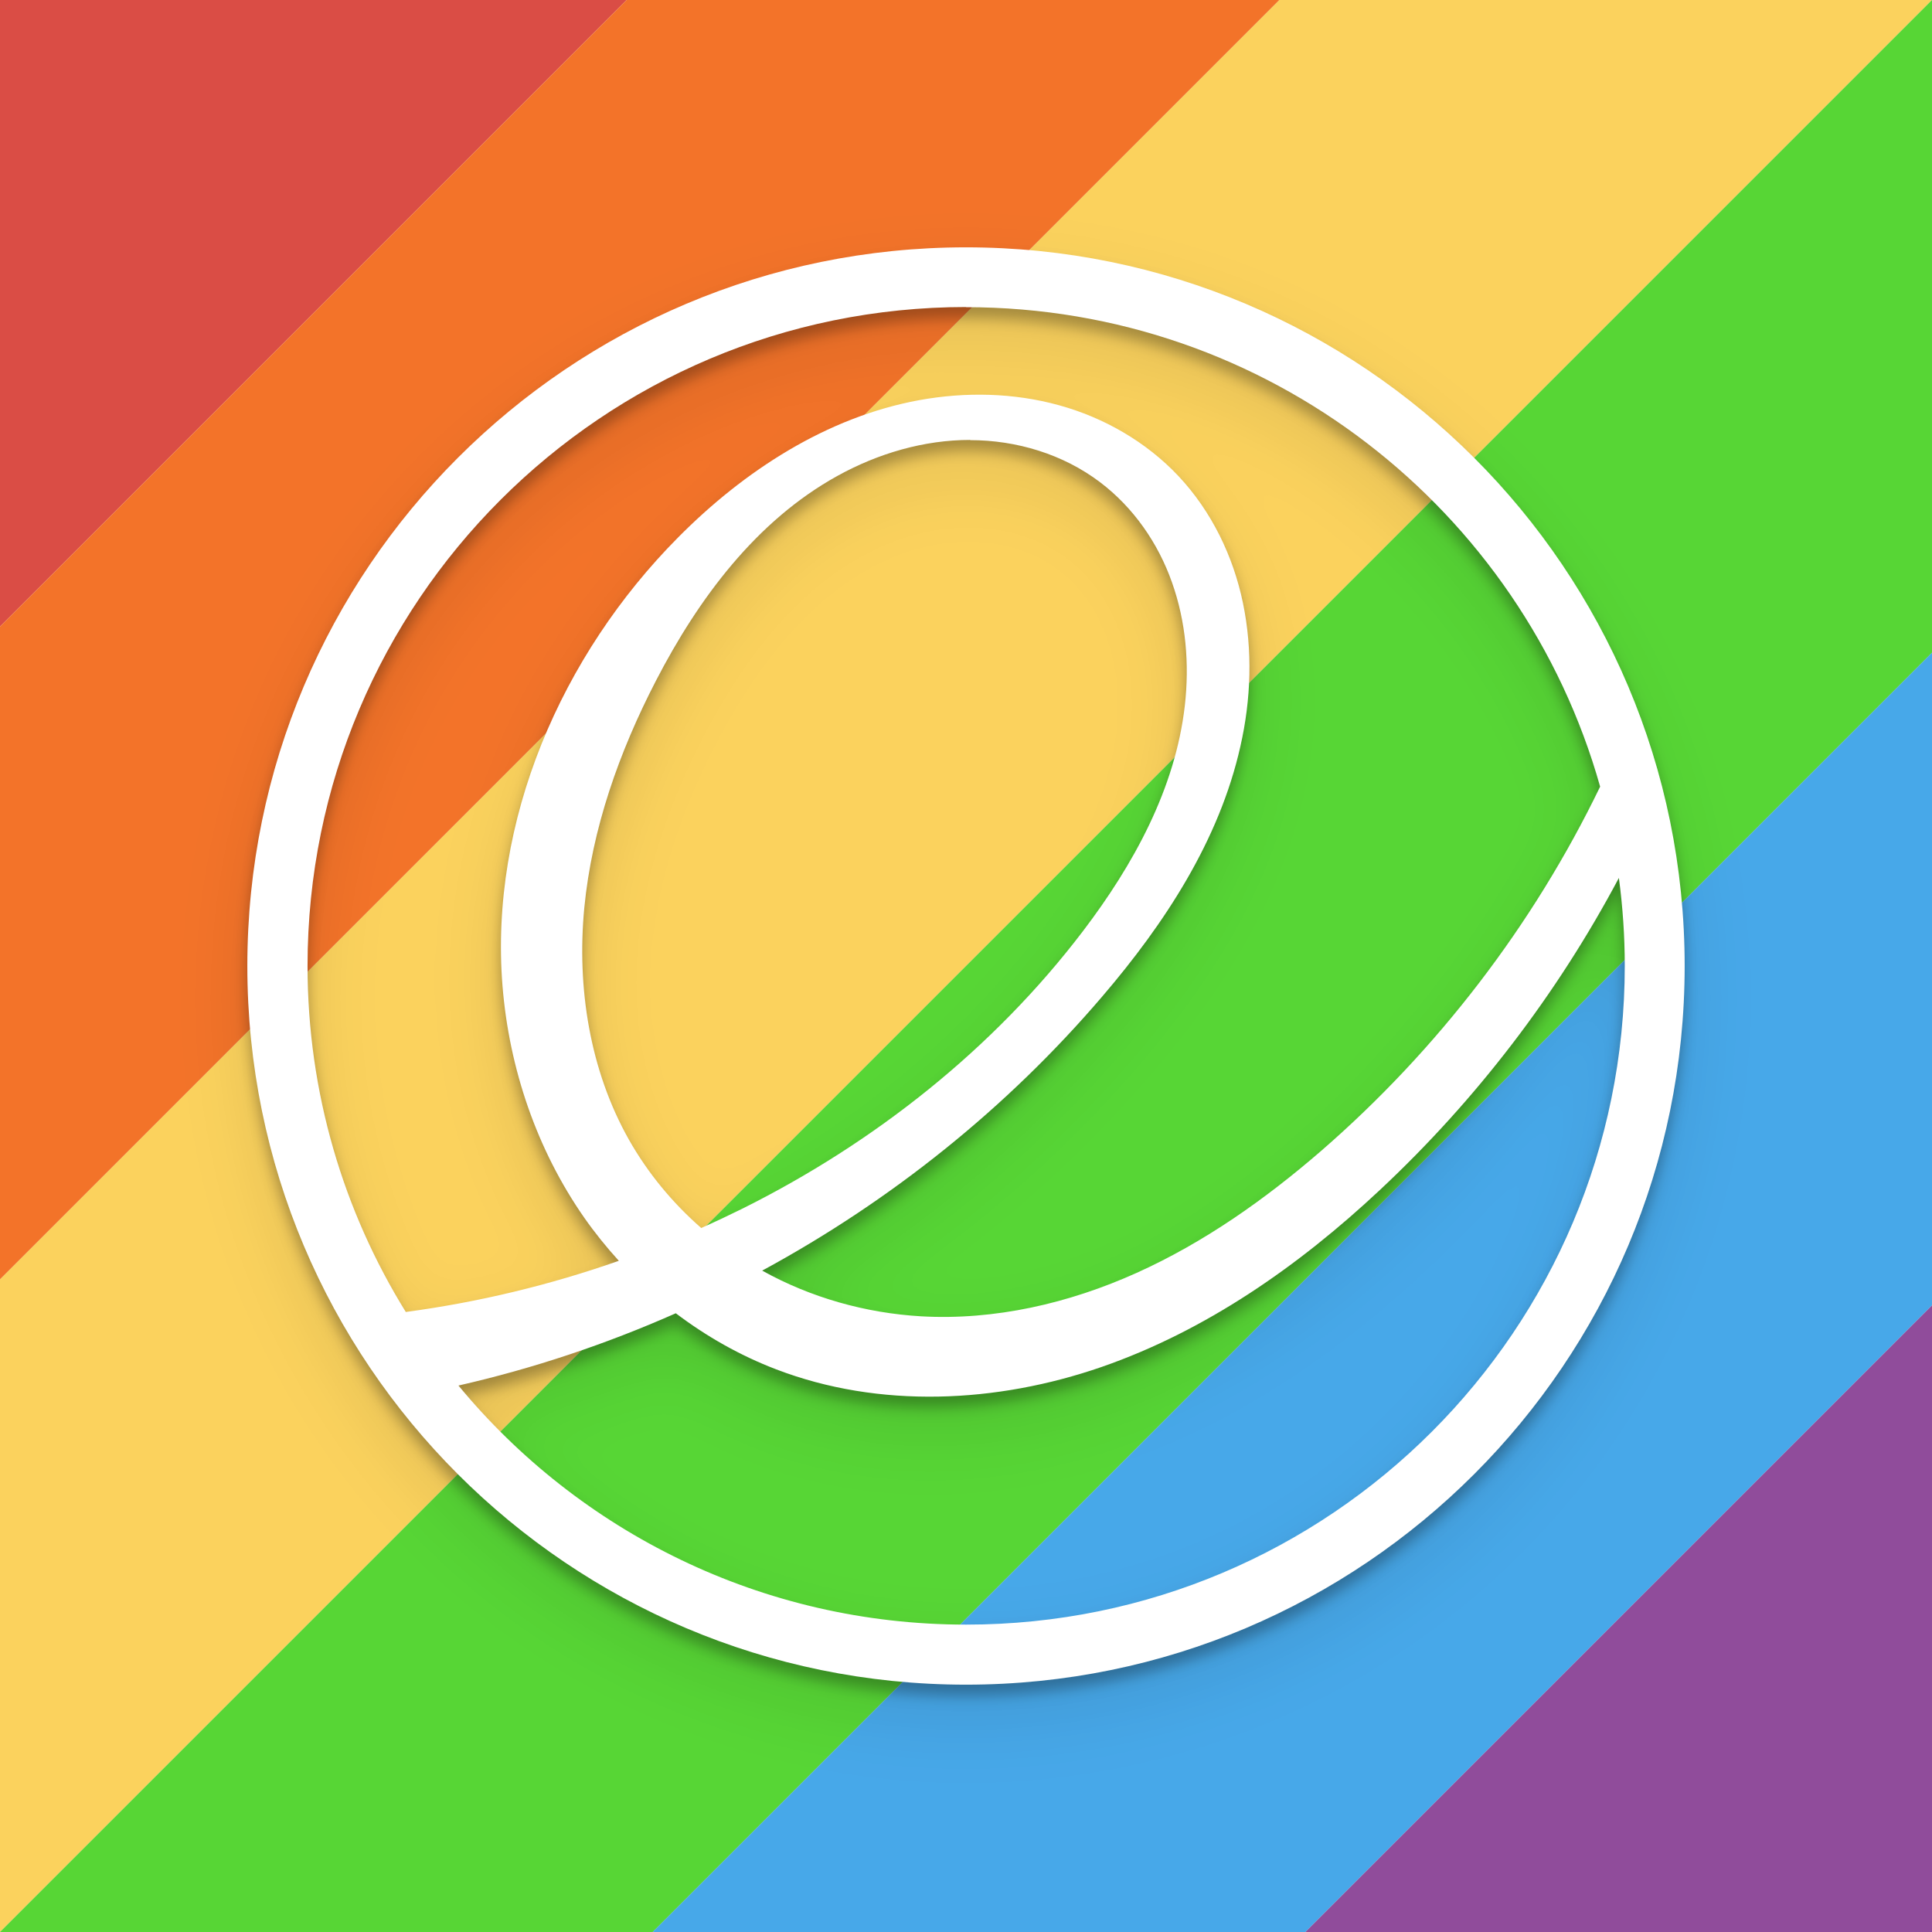
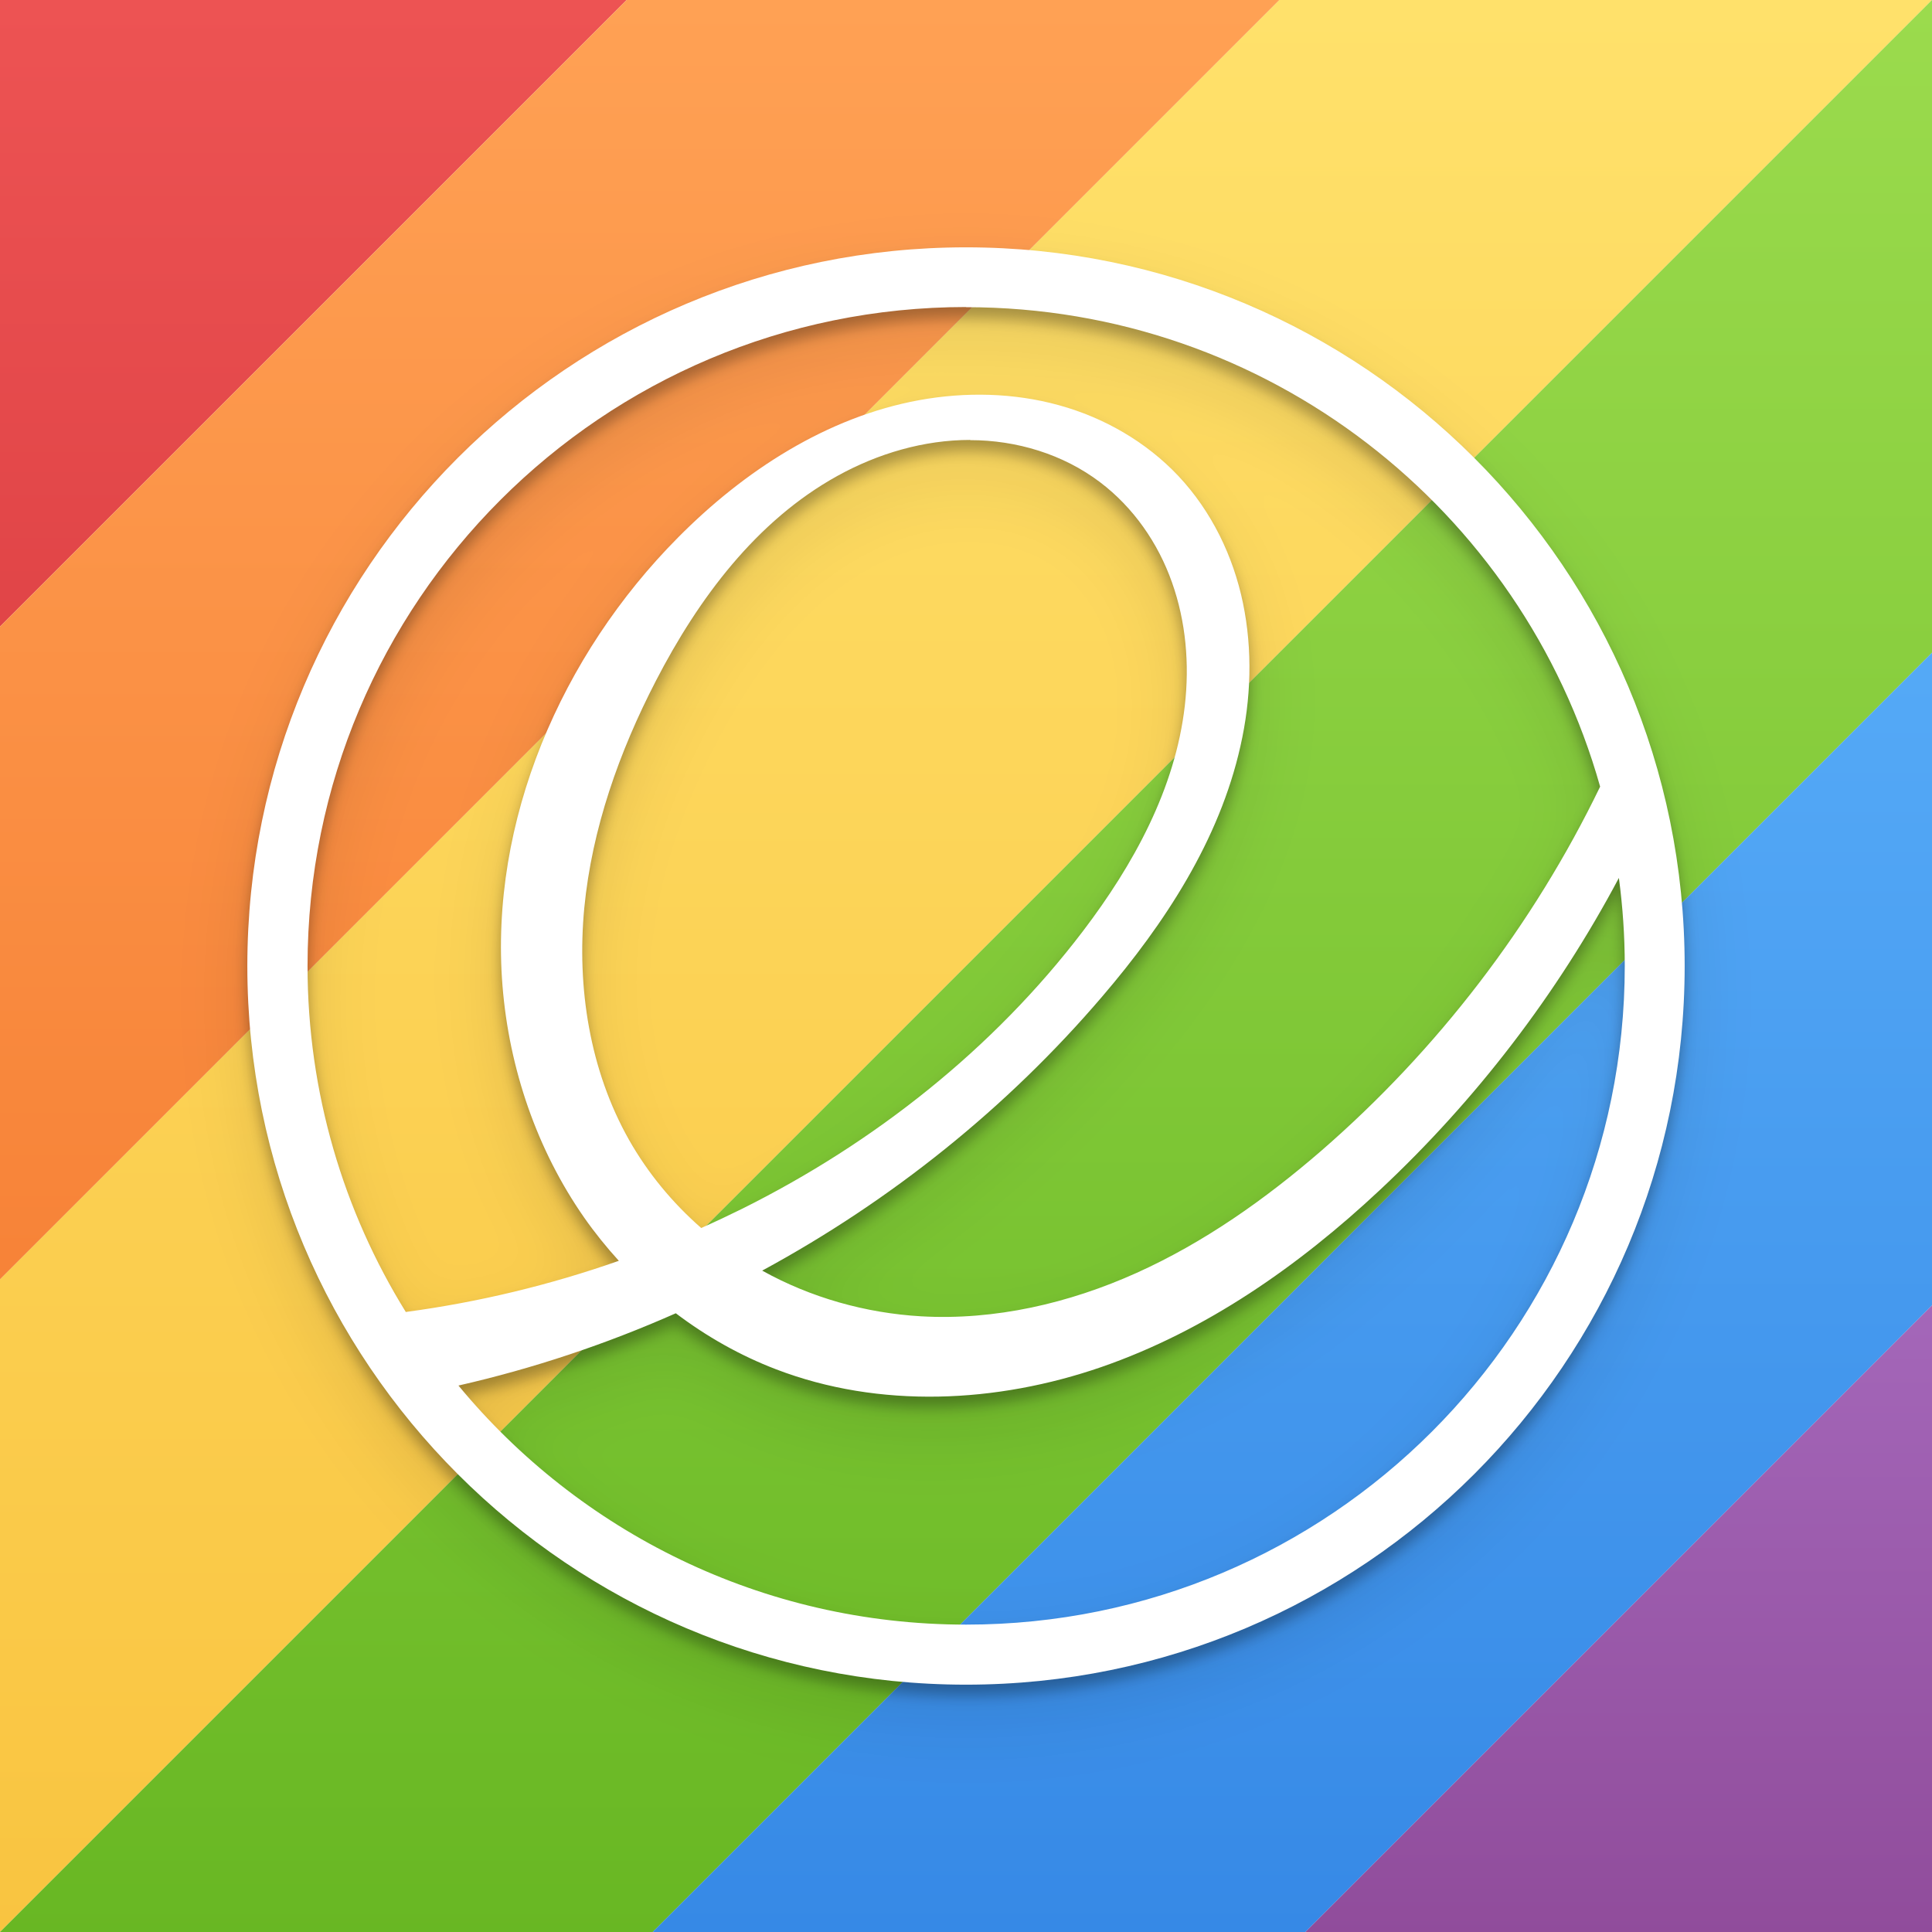
- <svg xmlns="http://www.w3.org/2000/svg" width="360" height="360" id="svg2" version="1.1">
+ <svg xmlns="http://www.w3.org/2000/svg" xmlns:xlink="http://www.w3.org/1999/xlink" width="360" height="360" id="svg2" version="1.1">
  <defs id="defs8">
+     <linearGradient id="linearGradient877">
+       <stop style="stop-color:#904c9b;stop-opacity:1;" offset="0" id="stop873" />
+       <stop style="stop-color:#cd9ef7;stop-opacity:1" offset="1" id="stop875" />
+     </linearGradient>
+     <linearGradient id="linearGradient869">
+       <stop style="stop-color:#3689e6;stop-opacity:1" offset="0" id="stop865" />
+       <stop style="stop-color:#64baff;stop-opacity:1" offset="1" id="stop867" />
+     </linearGradient>
+     <linearGradient id="linearGradient861">
+       <stop style="stop-color:#68b723;stop-opacity:1;" offset="0" id="stop857" />
+       <stop style="stop-color:#9bdb4d;stop-opacity:1" offset="1" id="stop859" />
+     </linearGradient>
+     <linearGradient id="linearGradient853">
+       <stop style="stop-color:#f9c440;stop-opacity:1" offset="0" id="stop849" />
+       <stop style="stop-color:#ffe16b;stop-opacity:1" offset="1" id="stop851" />
+     </linearGradient>
+     <linearGradient id="linearGradient845">
+       <stop style="stop-color:#f37329;stop-opacity:1;" offset="0" id="stop841" />
+       <stop style="stop-color:#ffa154;stop-opacity:1" offset="1" id="stop843" />
+     </linearGradient>
+     <linearGradient id="linearGradient837">
+       <stop style="stop-color:#c6262e;stop-opacity:1" offset="0" id="stop833" />
+       <stop style="stop-color:#ed5353;stop-opacity:1" offset="1" id="stop835" />
+     </linearGradient>
    <filter style="color-interpolation-filters:sRGB" id="filter4288" x="-0.012" width="1.024" y="-0.012" height="1.024">
      <feGaussianBlur stdDeviation="1.339" id="feGaussianBlur4290" />
    </filter>
    <filter style="color-interpolation-filters:sRGB" id="filter4298" x="-0.06" width="1.12" y="-0.06" height="1.12">
      <feGaussianBlur stdDeviation="6.696" id="feGaussianBlur4300" />
    </filter>
    <clipPath id="highcharts-13">
      <rect id="rect9" height="338" width="580" y="0" x="0" />
    </clipPath>
+     <linearGradient xlink:href="#linearGradient837" id="linearGradient839" x1="-197.828" y1="310.325" x2="55.846" y2="56.65" gradientUnits="userSpaceOnUse" />
+     <linearGradient xlink:href="#linearGradient845" id="linearGradient847" x1="-142.189" y1="366.2" x2="111.642" y2="112.369" gradientUnits="userSpaceOnUse" />
+     <linearGradient xlink:href="#linearGradient853" id="linearGradient855" x1="-48.002" y1="462.687" x2="206.036" y2="208.649" gradientUnits="userSpaceOnUse" />
+     <linearGradient xlink:href="#linearGradient861" id="linearGradient863" x1="-45.093" y1="466.501" x2="210.036" y2="211.372" gradientUnits="userSpaceOnUse" />
+     <linearGradient xlink:href="#linearGradient869" id="linearGradient871" x1="-46.184" y1="463.406" x2="207.854" y2="209.368" gradientUnits="userSpaceOnUse" />
+     <linearGradient xlink:href="#linearGradient877" id="linearGradient879" x1="-14.183" y1="496.312" x2="240.947" y2="241.183" gradientUnits="userSpaceOnUse" />
  </defs>
-   <g id="g4379">
-     <rect transform="matrix(0.7071068,-0.7071068,0.7071068,0.7071068,0,0)" y="168.558" x="-285.313" height="86" width="570.625" id="rect3349" style="color:#bebebe;clip-rule:nonzero;display:inline;overflow:visible;visibility:visible;opacity:1;isolation:auto;mix-blend-mode:normal;color-interpolation:sRGB;color-interpolation-filters:linearRGB;solid-color:#000000;solid-opacity:1;fill:#fbd25d;fill-opacity:1;fill-rule:nonzero;stroke:none;stroke-width:1;stroke-linecap:butt;stroke-linejoin:miter;stroke-miterlimit:4;stroke-dasharray:none;stroke-dashoffset:0;stroke-opacity:1;marker:none;color-rendering:auto;image-rendering:auto;shape-rendering:auto;text-rendering:auto;enable-background:accumulate" />
-     <rect transform="matrix(0.7071068,-0.7071068,0.7071068,0.7071068,0,0)" y="254.558" x="-285.313" height="86" width="570.625" id="rect3349-4" style="color:#bebebe;clip-rule:nonzero;display:inline;overflow:visible;visibility:visible;opacity:1;isolation:auto;mix-blend-mode:normal;color-interpolation:sRGB;color-interpolation-filters:linearRGB;solid-color:#000000;solid-opacity:1;fill:#57d635;fill-opacity:1;fill-rule:nonzero;stroke:none;stroke-width:1;stroke-linecap:butt;stroke-linejoin:miter;stroke-miterlimit:4;stroke-dasharray:none;stroke-dashoffset:0;stroke-opacity:1;marker:none;color-rendering:auto;image-rendering:auto;shape-rendering:auto;text-rendering:auto;enable-background:accumulate" />
-     <rect transform="matrix(0.7071068,-0.7071068,0.7071068,0.7071068,0,0)" y="-3.442" x="-285.313" height="86" width="570.625" id="rect3349-3" style="color:#bebebe;clip-rule:nonzero;display:inline;overflow:visible;visibility:visible;opacity:1;isolation:auto;mix-blend-mode:normal;color-interpolation:sRGB;color-interpolation-filters:linearRGB;solid-color:#000000;solid-opacity:1;fill:#da4d45;fill-opacity:1;fill-rule:nonzero;stroke:none;stroke-width:1;stroke-linecap:butt;stroke-linejoin:miter;stroke-miterlimit:4;stroke-dasharray:none;stroke-dashoffset:0;stroke-opacity:1;marker:none;color-rendering:auto;image-rendering:auto;shape-rendering:auto;text-rendering:auto;enable-background:accumulate" />
-     <rect transform="matrix(0.7071068,-0.7071068,0.7071068,0.7071068,0,0)" y="82.558" x="-285.313" height="86" width="570.625" id="rect3349-4-1" style="color:#bebebe;clip-rule:nonzero;display:inline;overflow:visible;visibility:visible;opacity:1;isolation:auto;mix-blend-mode:normal;color-interpolation:sRGB;color-interpolation-filters:linearRGB;solid-color:#000000;solid-opacity:1;fill:#f37329;fill-opacity:1;fill-rule:nonzero;stroke:none;stroke-width:1;stroke-linecap:butt;stroke-linejoin:miter;stroke-miterlimit:4;stroke-dasharray:none;stroke-dashoffset:0;stroke-opacity:1;marker:none;color-rendering:auto;image-rendering:auto;shape-rendering:auto;text-rendering:auto;enable-background:accumulate" />
-     <rect transform="matrix(0.7071068,-0.7071068,0.7071068,0.7071068,0,0)" y="340.558" x="-285.313" height="86" width="570.625" id="rect3349-49" style="color:#bebebe;clip-rule:nonzero;display:inline;overflow:visible;visibility:visible;opacity:1;isolation:auto;mix-blend-mode:normal;color-interpolation:sRGB;color-interpolation-filters:linearRGB;solid-color:#000000;solid-opacity:1;fill:#47a8e9;fill-opacity:1;fill-rule:nonzero;stroke:none;stroke-width:1;stroke-linecap:butt;stroke-linejoin:miter;stroke-miterlimit:4;stroke-dasharray:none;stroke-dashoffset:0;stroke-opacity:1;marker:none;color-rendering:auto;image-rendering:auto;shape-rendering:auto;text-rendering:auto;enable-background:accumulate" />
-     <rect transform="matrix(0.7071068,-0.7071068,0.7071068,0.7071068,0,0)" y="426.558" x="-285.313" height="86" width="570.625" id="rect3349-4-5" style="color:#bebebe;clip-rule:nonzero;display:inline;overflow:visible;visibility:visible;opacity:1;isolation:auto;mix-blend-mode:normal;color-interpolation:sRGB;color-interpolation-filters:linearRGB;solid-color:#000000;solid-opacity:1;fill:#904c9b;fill-opacity:1;fill-rule:nonzero;stroke:none;stroke-width:1;stroke-linecap:butt;stroke-linejoin:miter;stroke-miterlimit:4;stroke-dasharray:none;stroke-dashoffset:0;stroke-opacity:1;marker:none;color-rendering:auto;image-rendering:auto;shape-rendering:auto;text-rendering:auto;enable-background:accumulate" />
-   </g>
+   <rect style="color:#bebebe;clip-rule:nonzero;display:inline;overflow:visible;visibility:visible;opacity:1;isolation:auto;mix-blend-mode:normal;color-interpolation:sRGB;color-interpolation-filters:linearRGB;solid-color:#000000;solid-opacity:1;fill:url(#linearGradient855);fill-opacity:1;fill-rule:nonzero;stroke:none;stroke-width:1;stroke-linecap:butt;stroke-linejoin:miter;stroke-miterlimit:4;stroke-dasharray:none;stroke-dashoffset:0;stroke-opacity:1;marker:none;color-rendering:auto;image-rendering:auto;shape-rendering:auto;text-rendering:auto;enable-background:accumulate" id="rect3349" width="570.625" height="86" x="-285.313" y="168.558" transform="rotate(-45)" />
+   <rect style="color:#bebebe;clip-rule:nonzero;display:inline;overflow:visible;visibility:visible;opacity:1;isolation:auto;mix-blend-mode:normal;color-interpolation:sRGB;color-interpolation-filters:linearRGB;solid-color:#000000;solid-opacity:1;fill:url(#linearGradient863);fill-opacity:1;fill-rule:nonzero;stroke:none;stroke-width:1;stroke-linecap:butt;stroke-linejoin:miter;stroke-miterlimit:4;stroke-dasharray:none;stroke-dashoffset:0;stroke-opacity:1;marker:none;color-rendering:auto;image-rendering:auto;shape-rendering:auto;text-rendering:auto;enable-background:accumulate" id="rect3349-4" width="570.625" height="86" x="-285.313" y="254.558" transform="rotate(-45)" />
+   <rect style="color:#bebebe;clip-rule:nonzero;display:inline;overflow:visible;visibility:visible;opacity:1;isolation:auto;mix-blend-mode:normal;color-interpolation:sRGB;color-interpolation-filters:linearRGB;solid-color:#000000;solid-opacity:1;fill:url(#linearGradient839);fill-opacity:1;fill-rule:nonzero;stroke:none;stroke-width:1;stroke-linecap:butt;stroke-linejoin:miter;stroke-miterlimit:4;stroke-dasharray:none;stroke-dashoffset:0;stroke-opacity:1;marker:none;color-rendering:auto;image-rendering:auto;shape-rendering:auto;text-rendering:auto;enable-background:accumulate" id="rect3349-3" width="570.625" height="86" x="-285.313" y="-3.442" transform="rotate(-45)" />
+   <rect style="color:#bebebe;clip-rule:nonzero;display:inline;overflow:visible;visibility:visible;opacity:1;isolation:auto;mix-blend-mode:normal;color-interpolation:sRGB;color-interpolation-filters:linearRGB;solid-color:#000000;solid-opacity:1;fill:url(#linearGradient847);fill-opacity:1;fill-rule:nonzero;stroke:none;stroke-width:1;stroke-linecap:butt;stroke-linejoin:miter;stroke-miterlimit:4;stroke-dasharray:none;stroke-dashoffset:0;stroke-opacity:1;marker:none;color-rendering:auto;image-rendering:auto;shape-rendering:auto;text-rendering:auto;enable-background:accumulate" id="rect3349-4-1" width="570.625" height="86" x="-285.313" y="82.558" transform="rotate(-45)" />
+   <rect style="color:#bebebe;clip-rule:nonzero;display:inline;overflow:visible;visibility:visible;opacity:1;isolation:auto;mix-blend-mode:normal;color-interpolation:sRGB;color-interpolation-filters:linearRGB;solid-color:#000000;solid-opacity:1;fill:url(#linearGradient871);fill-opacity:1;fill-rule:nonzero;stroke:none;stroke-width:1;stroke-linecap:butt;stroke-linejoin:miter;stroke-miterlimit:4;stroke-dasharray:none;stroke-dashoffset:0;stroke-opacity:1;marker:none;color-rendering:auto;image-rendering:auto;shape-rendering:auto;text-rendering:auto;enable-background:accumulate" id="rect3349-49" width="570.625" height="86" x="-285.313" y="340.558" transform="rotate(-45)" />
+   <rect style="color:#bebebe;clip-rule:nonzero;display:inline;overflow:visible;visibility:visible;opacity:1;isolation:auto;mix-blend-mode:normal;color-interpolation:sRGB;color-interpolation-filters:linearRGB;solid-color:#000000;solid-opacity:1;fill:url(#linearGradient879);fill-opacity:1;fill-rule:nonzero;stroke:none;stroke-width:1;stroke-linecap:butt;stroke-linejoin:miter;stroke-miterlimit:4;stroke-dasharray:none;stroke-dashoffset:0;stroke-opacity:1;marker:none;color-rendering:auto;image-rendering:auto;shape-rendering:auto;text-rendering:auto;enable-background:accumulate" id="rect3349-4-5" width="570.625" height="86" x="-285.313" y="426.558" transform="rotate(-45)" />
  <path transform="translate(0,6.000002)" style="fill:#000000;opacity:0.1;filter:url(#filter4298)" id="path3461-1" d="M 180,46.086 C 106.042,46.086 46.086,106.042 46.086,180 46.086,253.958 106.042,313.914 180,313.914 253.958,313.914 313.914,253.958 313.914,180 313.914,106.042 253.958,46.086 180,46.086 Z m 0.047,11.125 -0.047,0.029 c 56.224,0 103.631,37.781 118.16,89.338 -12.483,25.826 -30.323,49.07 -51.988,67.875 -10.426,9.02 -21.808,17.066 -34.377,22.729 -12.569,5.663 -26.4,8.876 -40.174,8.092 -10.33,-0.603 -20.566,-3.482 -29.596,-8.514 24.009,-13.009 45.655,-30.341 63.379,-51.098 11.67,-13.63 21.809,-29.126 25.73,-46.611 1.99,-8.743 2.296,-17.887 0.479,-26.668 -1.817,-8.781 -5.873,-17.121 -12.014,-23.664 C 213.602,82.348 205.731,77.815 197.295,75.5 c -8.417,-2.324 -17.409,-2.506 -26.018,-0.938 -17.217,3.157 -32.619,13.163 -44.93,25.588 -21.742,21.904 -35.181,52.818 -32.713,83.58 1.243,15.381 6.39,30.493 15.209,43.139 1.98,2.831 4.152,5.52 6.467,8.064 -12.865,4.524 -26.208,7.727 -39.695,9.535 C 64.013,225.721 57.307,203.626 57.307,179.971 c 0,-67.817 54.942,-122.76 122.74,-122.76 z m 0.729,24.764 -0.01,0.039 c 8.647,0 17.332,2.621 24.219,7.844 6.198,4.687 10.808,11.325 13.391,18.652 2.611,7.327 3.282,15.275 2.393,23.004 -1.77,15.448 -9.566,29.615 -18.979,41.992 -16.672,21.904 -38.835,39.437 -63.475,51.719 -2.516,1.243 -5.07,2.448 -7.652,3.596 -5.357,-4.687 -9.947,-10.234 -13.467,-16.451 -7.317,-12.97 -9.728,-28.361 -8.322,-43.178 1.435,-14.826 6.505,-29.097 13.344,-42.326 7.92,-15.333 18.719,-29.843 33.832,-38.193 7.557,-4.18 16.099,-6.697 24.727,-6.697 z M 301.656,163.592 c 0.712,5.356 1.094,10.814 1.094,16.369 0,67.798 -54.922,122.762 -122.721,122.762 -38.07,0 -72.123,-17.334 -94.602,-44.547 13.889,-3.157 27.472,-7.699 40.5,-13.467 5.71,4.323 11.996,7.882 18.691,10.445 19.255,7.384 41.129,6.312 60.623,-0.432 19.484,-6.753 36.779,-18.842 51.844,-32.951 17.933,-16.758 33.059,-36.515 44.57,-58.18 z" />
  <path transform="translate(0,2.000002)" style="fill:#000000;opacity:0.3;filter:url(#filter4288)" id="path3461-3" d="M 180,46.086 C 106.042,46.086 46.086,106.042 46.086,180 46.086,253.958 106.042,313.914 180,313.914 253.958,313.914 313.914,253.958 313.914,180 313.914,106.042 253.958,46.086 180,46.086 Z m 0.047,11.125 -0.047,0.029 c 56.224,0 103.631,37.781 118.16,89.338 -12.483,25.826 -30.323,49.07 -51.988,67.875 -10.426,9.02 -21.808,17.066 -34.377,22.729 -12.569,5.663 -26.4,8.876 -40.174,8.092 -10.33,-0.603 -20.566,-3.482 -29.596,-8.514 24.009,-13.009 45.655,-30.341 63.379,-51.098 11.67,-13.63 21.809,-29.126 25.73,-46.611 1.99,-8.743 2.296,-17.887 0.479,-26.668 -1.817,-8.781 -5.873,-17.121 -12.014,-23.664 C 213.602,82.348 205.731,77.815 197.295,75.5 c -8.417,-2.324 -17.409,-2.506 -26.018,-0.938 -17.217,3.157 -32.619,13.163 -44.93,25.588 -21.742,21.904 -35.181,52.818 -32.713,83.58 1.243,15.381 6.39,30.493 15.209,43.139 1.98,2.831 4.152,5.52 6.467,8.064 -12.865,4.524 -26.208,7.727 -39.695,9.535 C 64.013,225.721 57.307,203.626 57.307,179.971 c 0,-67.817 54.942,-122.76 122.74,-122.76 z m 0.729,24.764 -0.01,0.039 c 8.647,0 17.332,2.621 24.219,7.844 6.198,4.687 10.808,11.325 13.391,18.652 2.611,7.327 3.282,15.275 2.393,23.004 -1.77,15.448 -9.566,29.615 -18.979,41.992 -16.672,21.904 -38.835,39.437 -63.475,51.719 -2.516,1.243 -5.07,2.448 -7.652,3.596 -5.357,-4.687 -9.947,-10.234 -13.467,-16.451 -7.317,-12.97 -9.728,-28.361 -8.322,-43.178 1.435,-14.826 6.505,-29.097 13.344,-42.326 7.92,-15.333 18.719,-29.843 33.832,-38.193 7.557,-4.18 16.099,-6.697 24.727,-6.697 z M 301.656,163.592 c 0.712,5.356 1.094,10.814 1.094,16.369 0,67.798 -54.922,122.762 -122.721,122.762 -38.07,0 -72.123,-17.334 -94.602,-44.547 13.889,-3.157 27.472,-7.699 40.5,-13.467 5.71,4.323 11.996,7.882 18.691,10.445 19.255,7.384 41.129,6.312 60.623,-0.432 19.484,-6.753 36.779,-18.842 51.844,-32.951 17.933,-16.758 33.059,-36.515 44.57,-58.18 z" />
  <path style="fill:#ffffff" id="path3461" d="M 180,46.086 C 106.042,46.086 46.086,106.042 46.086,180 46.086,253.958 106.042,313.914 180,313.914 253.958,313.914 313.914,253.958 313.914,180 313.914,106.042 253.958,46.086 180,46.086 Z m 0.047,11.125 -0.047,0.029 c 56.224,0 103.631,37.781 118.16,89.338 -12.483,25.826 -30.323,49.07 -51.988,67.875 -10.426,9.02 -21.808,17.066 -34.377,22.729 -12.569,5.663 -26.4,8.876 -40.174,8.092 -10.33,-0.603 -20.566,-3.482 -29.596,-8.514 24.009,-13.009 45.655,-30.341 63.379,-51.098 11.67,-13.63 21.809,-29.126 25.73,-46.611 1.99,-8.743 2.296,-17.887 0.479,-26.668 -1.817,-8.781 -5.873,-17.121 -12.014,-23.664 C 213.602,82.348 205.731,77.815 197.295,75.5 c -8.417,-2.324 -17.409,-2.506 -26.018,-0.938 -17.217,3.157 -32.619,13.163 -44.93,25.588 -21.742,21.904 -35.181,52.818 -32.713,83.58 1.243,15.381 6.39,30.493 15.209,43.139 1.98,2.831 4.152,5.52 6.467,8.064 -12.865,4.524 -26.208,7.727 -39.695,9.535 C 64.013,225.721 57.307,203.626 57.307,179.971 c 0,-67.817 54.942,-122.76 122.74,-122.76 z m 0.729,24.764 -0.01,0.039 c 8.647,0 17.332,2.621 24.219,7.844 6.198,4.687 10.808,11.325 13.391,18.652 2.611,7.327 3.282,15.275 2.393,23.004 -1.77,15.448 -9.566,29.615 -18.979,41.992 -16.672,21.904 -38.835,39.437 -63.475,51.719 -2.516,1.243 -5.07,2.448 -7.652,3.596 -5.357,-4.687 -9.947,-10.234 -13.467,-16.451 -7.317,-12.97 -9.728,-28.361 -8.322,-43.178 1.435,-14.826 6.505,-29.097 13.344,-42.326 7.92,-15.333 18.719,-29.843 33.832,-38.193 7.557,-4.18 16.099,-6.697 24.727,-6.697 z M 301.656,163.592 c 0.712,5.356 1.094,10.814 1.094,16.369 0,67.798 -54.922,122.762 -122.721,122.762 -38.07,0 -72.123,-17.334 -94.602,-44.547 13.889,-3.157 27.472,-7.699 40.5,-13.467 5.71,4.323 11.996,7.882 18.691,10.445 19.255,7.384 41.129,6.312 60.623,-0.432 19.484,-6.753 36.779,-18.842 51.844,-32.951 17.933,-16.758 33.059,-36.515 44.57,-58.18 z" />
</svg>
